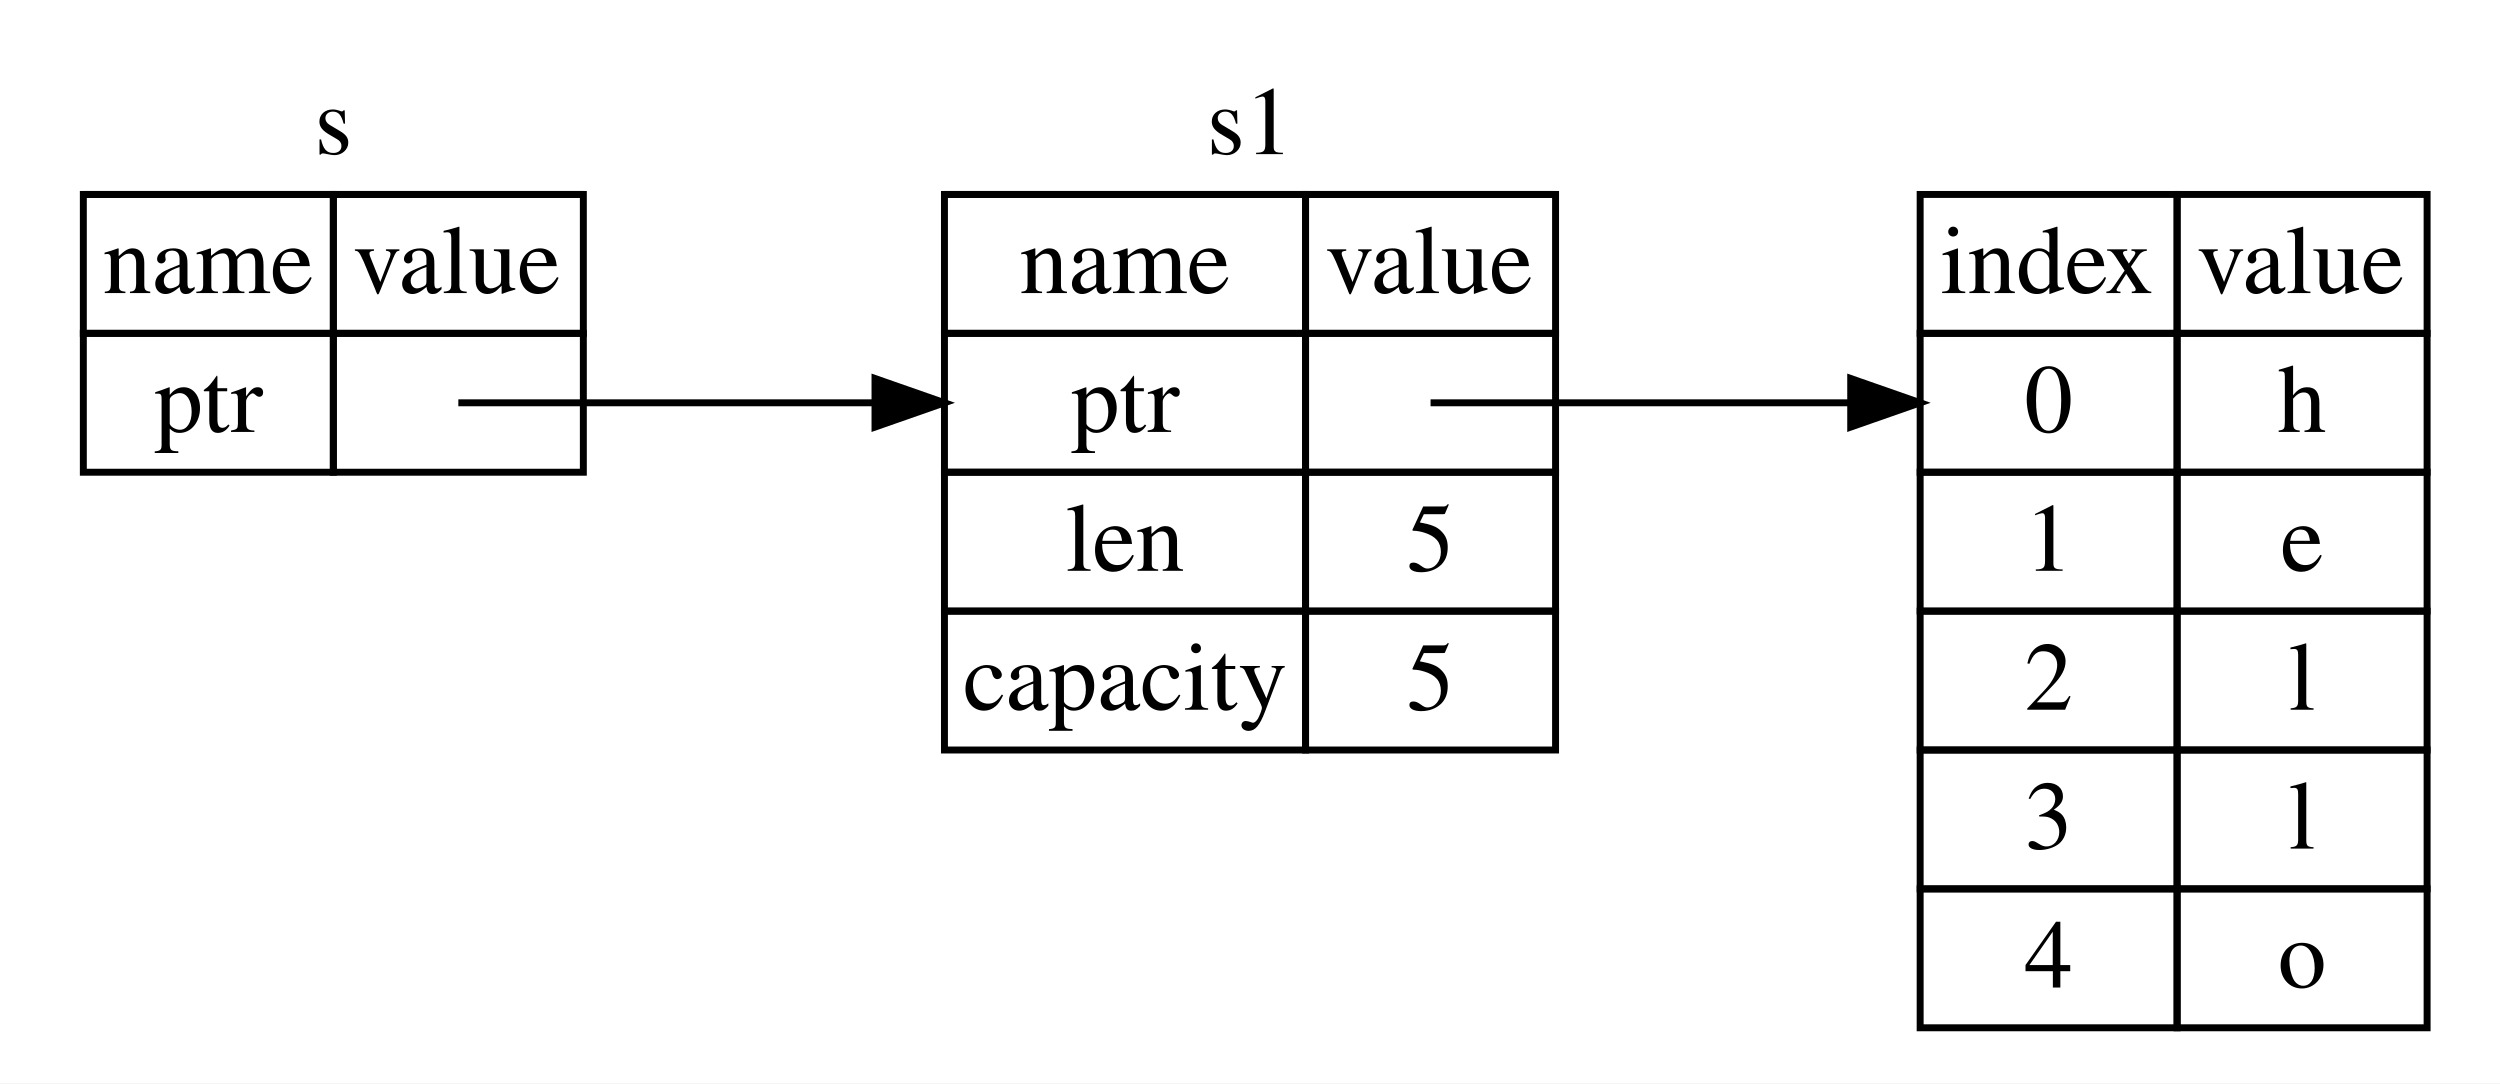
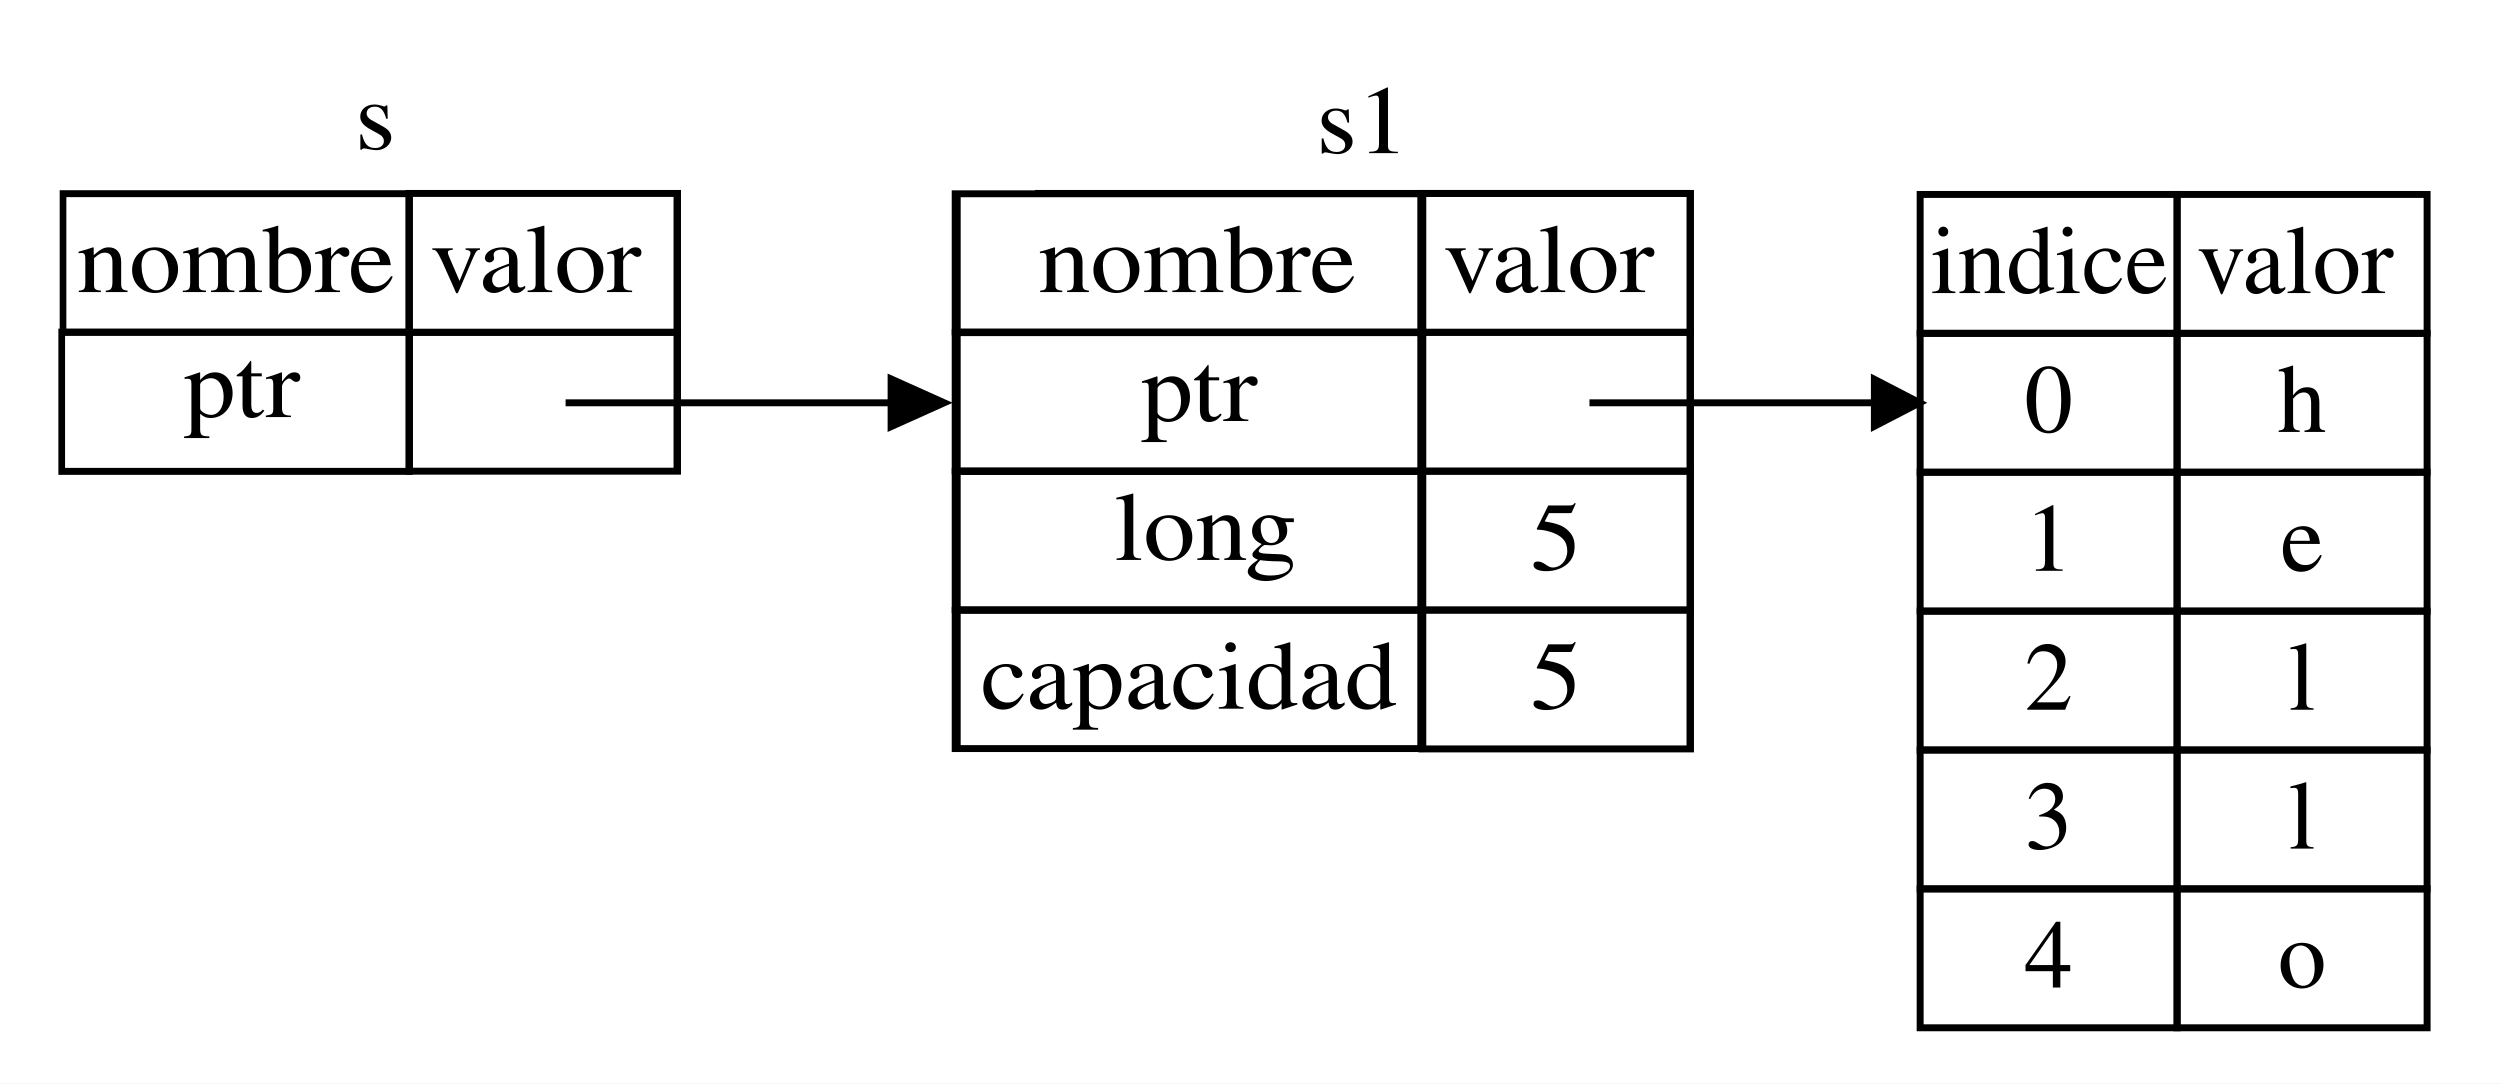
- <svg xmlns="http://www.w3.org/2000/svg" viewBox="0.00 0.00 1500.00 650.00">
+ <svg xmlns="http://www.w3.org/2000/svg" viewBox="0.00 0.00 1500.00 650.00" version="1.1" id="svg130">
+   <defs id="defs134" />
  <g id="graph0" class="graph" transform="scale(4.1667 4.1667) rotate(0) translate(4 152)">
-     <polygon fill="#ffffff" stroke="transparent" points="-4,4 -4,-152 357,-152 357,4 -4,4" />
-     <g id="node1" class="node">
-       <polyline fill="none" stroke="#000000" points="8,-124 80,-124 " />
-       <text text-anchor="start" x="41.276" y="-129.8" font-family="Times,serif" font-size="14.00" fill="#000000">s</text>
-       <polygon fill="none" stroke="#000000" points="8,-104 8,-124 44,-124 44,-104 8,-104" />
-       <text text-anchor="start" x="10.841" y="-109.8" font-family="Times,serif" font-size="14.00" fill="#000000">name</text>
-       <polygon fill="none" stroke="#000000" points="44,-104 44,-124 80,-124 80,-104 44,-104" />
-       <text text-anchor="start" x="46.841" y="-109.8" font-family="Times,serif" font-size="14.00" fill="#000000">value</text>
-       <polygon fill="none" stroke="#000000" points="8,-84 8,-104 44,-104 44,-84 8,-84" />
-       <text text-anchor="start" x="18.224" y="-89.8" font-family="Times,serif" font-size="14.00" fill="#000000">ptr</text>
-       <polygon fill="none" stroke="#000000" points="44,-84 44,-104 80,-104 80,-84 44,-84" />
-     </g>
-     <g id="node2" class="node">
-       <polyline fill="none" stroke="#000000" points="132,-124 220,-124 " />
-       <text text-anchor="start" x="169.776" y="-129.8" font-family="Times,serif" font-size="14.00" fill="#000000">s1</text>
-       <polygon fill="none" stroke="#000000" points="132,-104 132,-124 184,-124 184,-104 132,-104" />
-       <text text-anchor="start" x="142.841" y="-109.8" font-family="Times,serif" font-size="14.00" fill="#000000">name</text>
-       <polygon fill="none" stroke="#000000" points="184,-104 184,-124 220,-124 220,-104 184,-104" />
-       <text text-anchor="start" x="186.841" y="-109.8" font-family="Times,serif" font-size="14.00" fill="#000000">value</text>
-       <polygon fill="none" stroke="#000000" points="132,-84 132,-104 184,-104 184,-84 132,-84" />
-       <text text-anchor="start" x="150.224" y="-89.8" font-family="Times,serif" font-size="14.00" fill="#000000">ptr</text>
-       <polygon fill="none" stroke="#000000" points="184,-84 184,-104 220,-104 220,-84 184,-84" />
-       <polygon fill="none" stroke="#000000" points="132,-64 132,-84 184,-84 184,-64 132,-64" />
-       <text text-anchor="start" x="149.448" y="-69.8" font-family="Times,serif" font-size="14.00" fill="#000000">len</text>
-       <polygon fill="none" stroke="#000000" points="184,-64 184,-84 220,-84 220,-64 184,-64" />
-       <text text-anchor="start" x="198.5" y="-69.8" font-family="Times,serif" font-size="14.00" fill="#000000">5</text>
-       <polygon fill="none" stroke="#000000" points="132,-44 132,-64 184,-64 184,-44 132,-44" />
-       <text text-anchor="start" x="134.683" y="-49.8" font-family="Times,serif" font-size="14.00" fill="#000000">capacity</text>
-       <polygon fill="none" stroke="#000000" points="184,-44 184,-64 220,-64 220,-44 184,-44" />
-       <text text-anchor="start" x="198.5" y="-49.8" font-family="Times,serif" font-size="14.00" fill="#000000">5</text>
-     </g>
-     <g id="edge2" class="edge">
-       <path fill="none" stroke="#000000" d="M62,-94C62,-94 93.118,-94 121.951,-94" />
-       <polygon fill="#000000" stroke="#000000" points="122,-97.5 132,-94 122,-90.5 122,-97.5" />
+     <polygon fill="#ffffff" stroke="transparent" points="-4,4 -4,-152 357,-152 357,4 -4,4" id="polygon4" />
+     <g id="edge2" class="edge" transform="matrix(0.7793572,0,0,1,29.12485,0)">
+       <path d="m 62,-94 c 0,0 31.118,0 59.951,0" id="path66" style="fill:none;stroke:#000000" />
+       <polygon points="132,-94 122,-90.5 122,-97.5 " id="polygon68" style="fill:#000000;stroke:#000000" />
    </g>
    <g id="node3" class="node">
-       <polygon fill="none" stroke="#000000" points="272.5,-104 272.5,-124 309.5,-124 309.5,-104 272.5,-104" />
-       <text text-anchor="start" x="275.448" y="-109.8" font-family="Times,serif" font-size="14.00" fill="#000000">index</text>
-       <polygon fill="none" stroke="#000000" points="309.5,-104 309.5,-124 345.5,-124 345.5,-104 309.5,-104" />
-       <text text-anchor="start" x="312.341" y="-109.8" font-family="Times,serif" font-size="14.00" fill="#000000">value</text>
-       <polygon fill="none" stroke="#000000" points="272.5,-84 272.5,-104 309.5,-104 309.5,-84 272.5,-84" />
-       <text text-anchor="start" x="287.5" y="-89.8" font-family="Times,serif" font-size="14.00" fill="#000000">0</text>
-       <polygon fill="none" stroke="#000000" points="309.5,-84 309.5,-104 345.5,-104 345.5,-84 309.5,-84" />
-       <text text-anchor="start" x="324" y="-89.8" font-family="Times,serif" font-size="14.00" fill="#000000">h</text>
-       <polygon fill="none" stroke="#000000" points="272.5,-64 272.5,-84 309.5,-84 309.5,-64 272.5,-64" />
-       <text text-anchor="start" x="287.5" y="-69.8" font-family="Times,serif" font-size="14.00" fill="#000000">1</text>
-       <polygon fill="none" stroke="#000000" points="309.5,-64 309.5,-84 345.5,-84 345.5,-64 309.5,-64" />
-       <text text-anchor="start" x="324.393" y="-69.8" font-family="Times,serif" font-size="14.00" fill="#000000">e</text>
-       <polygon fill="none" stroke="#000000" points="272.5,-44 272.5,-64 309.5,-64 309.5,-44 272.5,-44" />
-       <text text-anchor="start" x="287.5" y="-49.8" font-family="Times,serif" font-size="14.00" fill="#000000">2</text>
-       <polygon fill="none" stroke="#000000" points="309.5,-44 309.5,-64 345.5,-64 345.5,-44 309.5,-44" />
-       <text text-anchor="start" x="325.555" y="-49.8" font-family="Times,serif" font-size="14.00" fill="#000000">l</text>
-       <polygon fill="none" stroke="#000000" points="272.5,-24 272.5,-44 309.5,-44 309.5,-24 272.5,-24" />
-       <text text-anchor="start" x="287.5" y="-29.8" font-family="Times,serif" font-size="14.00" fill="#000000">3</text>
-       <polygon fill="none" stroke="#000000" points="309.5,-24 309.5,-44 345.5,-44 345.5,-24 309.5,-24" />
-       <text text-anchor="start" x="325.555" y="-29.8" font-family="Times,serif" font-size="14.00" fill="#000000">l</text>
-       <polygon fill="none" stroke="#000000" points="272.5,-4 272.5,-24 309.5,-24 309.5,-4 272.5,-4" />
-       <text text-anchor="start" x="287.5" y="-9.8" font-family="Times,serif" font-size="14.00" fill="#000000">4</text>
-       <polygon fill="none" stroke="#000000" points="309.5,-4 309.5,-24 345.5,-24 345.5,-4 309.5,-4" />
-       <text text-anchor="start" x="324" y="-9.8" font-family="Times,serif" font-size="14.00" fill="#000000">o</text>
+       <polygon fill="none" stroke="#000000" points="272.5,-84 272.5,-104 309.5,-104 309.5,-84 272.5,-84" id="polygon81" />
+       <text text-anchor="start" x="287.5" y="-89.8" font-family="Times,serif" font-size="14.00" fill="#000000" id="text83">0</text>
+       <polygon fill="none" stroke="#000000" points="309.5,-84 309.5,-104 345.5,-104 345.5,-84 309.5,-84" id="polygon85" />
+       <text text-anchor="start" x="324" y="-89.8" font-family="Times,serif" font-size="14.00" fill="#000000" id="text87">h</text>
+       <polygon fill="none" stroke="#000000" points="272.5,-64 272.5,-84 309.5,-84 309.5,-64 272.5,-64" id="polygon89" />
+       <text text-anchor="start" x="287.5" y="-69.8" font-family="Times,serif" font-size="14.00" fill="#000000" id="text91">1</text>
+       <polygon fill="none" stroke="#000000" points="309.5,-64 309.5,-84 345.5,-84 345.5,-64 309.5,-64" id="polygon93" />
+       <text text-anchor="start" x="324.393" y="-69.8" font-family="Times,serif" font-size="14.00" fill="#000000" id="text95">e</text>
+       <polygon fill="none" stroke="#000000" points="272.5,-44 272.5,-64 309.5,-64 309.5,-44 272.5,-44" id="polygon97" />
+       <text text-anchor="start" x="287.5" y="-49.8" font-family="Times,serif" font-size="14.00" fill="#000000" id="text99">2</text>
+       <polygon fill="none" stroke="#000000" points="309.5,-44 309.5,-64 345.5,-64 345.5,-44 309.5,-44" id="polygon101" />
+       <text text-anchor="start" x="325.555" y="-49.8" font-family="Times,serif" font-size="14.00" fill="#000000" id="text103">l</text>
+       <polygon fill="none" stroke="#000000" points="272.5,-24 272.5,-44 309.5,-44 309.5,-24 272.5,-24" id="polygon105" />
+       <text text-anchor="start" x="287.5" y="-29.8" font-family="Times,serif" font-size="14.00" fill="#000000" id="text107">3</text>
+       <polygon fill="none" stroke="#000000" points="309.5,-24 309.5,-44 345.5,-44 345.5,-24 309.5,-24" id="polygon109" />
+       <text text-anchor="start" x="325.555" y="-29.8" font-family="Times,serif" font-size="14.00" fill="#000000" id="text111">l</text>
+       <polygon fill="none" stroke="#000000" points="272.5,-4 272.5,-24 309.5,-24 309.5,-4 272.5,-4" id="polygon113" />
+       <text text-anchor="start" x="287.5" y="-9.8" font-family="Times,serif" font-size="14.00" fill="#000000" id="text115">4</text>
+       <polygon fill="none" stroke="#000000" points="309.5,-4 309.5,-24 345.5,-24 345.5,-4 309.5,-4" id="polygon117" />
+       <text text-anchor="start" x="324" y="-9.8" font-family="Times,serif" font-size="14.00" fill="#000000" id="text119">o</text>
    </g>
-     <g id="edge1" class="edge">
-       <path fill="none" stroke="#000000" d="M202,-94C202,-94 233.341,-94 262.38,-94" />
-       <polygon fill="#000000" stroke="#000000" points="262.5,-97.5 272.5,-94 262.5,-90.5 262.5,-97.5" />
+     <g id="edge1" class="edge" transform="matrix(0.6754401,0,0,1,88.44258,0)">
+       <path d="m 202,-94 c 0,0 31.341,0 60.38,0" id="path124" style="fill:none;stroke:#000000" />
+       <polygon points="272.5,-94 262.5,-90.5 262.5,-97.5 " id="polygon126" style="fill:#000000;stroke:#000000" />
+     </g>
+     <g transform="translate(-398.3655,-197.9984)" id="node2" class="node">
+       <polygon style="fill:none;stroke:#000000" points="148.5,-124 185.5,-124 185.5,-104 148.5,-104 " id="polygon45" transform="translate(522.3655,197.9984)" />
+       <text x="672.39" y="88.198" font-size="14.00" id="text47" style="font-size:14px;font-family:Times, serif;text-anchor:start;fill:#000000">indice</text>
+       <polygon style="fill:none;stroke:#000000" points="185.5,-124 221.5,-124 221.5,-104 185.5,-104 " id="polygon49" transform="translate(522.3655,197.9984)" />
+       <text x="710.707" y="88.198" font-size="14.00" id="text51" style="font-size:14px;font-family:Times, serif;text-anchor:start;fill:#000000">valor</text>
    </g>
  </g>
+   <g id="node1-7" class="node" transform="matrix(4.468063,0,0,4.166096,585.2154,632.6607)">
+     <polyline points="8,-124 96,-124 " id="polyline8-3" style="fill:none;stroke:#000000" />
+     <text x="45.776" y="-129.8" font-size="14.00" id="text10-5" style="font-size:14px;font-family:Times, serif;text-anchor:start;fill:#000000">s1</text>
+     <polygon points="60,-124 60,-104 8,-104 8,-124 " id="polygon12-6" style="fill:none;stroke:#000000" transform="matrix(1.202383,0,0,0.9951312,-12.19179,-0.5550386)" />
+     <text x="8.451" y="-109.8" font-size="14.00" id="text14-2" style="font-size:14px;font-family:Times, serif;text-anchor:start;fill:#000000">nombre</text>
+     <polygon points="60,-124 96,-124 96,-104 60,-104 " id="polygon16-9" style="fill:none;stroke:#000000" />
+     <text x="62.841" y="-109.8" font-size="14.00" id="text18-1" style="font-size:14px;font-family:Times, serif;text-anchor:start;fill:#000000">valor</text>
+     <polygon points="60,-84 8,-84 8,-104 60,-104 " id="polygon20-2" style="fill:none;stroke:#000000" transform="matrix(1.202405,0,0,0.9951323,-12.19254,-0.4575662)" />
+     <text x="22.241" y="-91.224" font-size="14.00" id="text22-7" style="font-size:14px;font-family:Times, serif;text-anchor:start;fill:#000000">ptr</text>
+     <polygon points="60,-104 96,-104 96,-84 60,-84 " id="polygon24-0" style="fill:none;stroke:#000000" />
+     <polygon points="60,-84 60,-64 8,-64 8,-84 " id="polygon26" style="fill:none;stroke:#000000" transform="matrix(1.202383,0,0,0.9951312,-12.19179,-0.3602882)" />
+     <text x="18.666" y="-71.224" font-size="14.00" id="text28" style="font-size:14px;font-family:Times, serif;text-anchor:start;fill:#000000">long</text>
+     <polygon points="60,-84 96,-84 96,-64 60,-64 " id="polygon30" style="fill:none;stroke:#000000" />
+     <text x="74.5" y="-69.8" font-size="14.00" id="text32" style="font-size:14px;font-family:Times, serif;text-anchor:start;fill:#000000">5</text>
+     <polygon points="60,-64 60,-44 8,-44 8,-64 " id="polygon34" style="fill:none;stroke:#000000" transform="matrix(1.202383,0,0,0.9951312,-12.19179,-0.262913)" />
+     <text x="0.725" y="-49.8" font-size="14.00" id="text36" style="font-size:14px;font-family:Times, serif;text-anchor:start;fill:#000000">capacidad</text>
+     <polygon points="60,-64 96,-64 96,-44 60,-44 " id="polygon38" style="fill:none;stroke:#000000" />
+     <text x="74.5" y="-49.8" font-size="14.00" id="text40" style="font-size:14px;font-family:Times, serif;text-anchor:start;fill:#000000">5</text>
+   </g>
+   <g id="node1-9" class="node" transform="matrix(4.468063,0,0,4.166096,-22.57863,632.6607)">
+     <text x="52.711" y="-130.372" font-size="14.00" id="text10-0" style="font-size:14px;font-family:Times, serif;text-anchor:start;fill:#000000">s</text>
+     <polygon points="60,-124 60,-104 8,-104 8,-124 " id="polygon12-62" style="fill:none;stroke:#000000" transform="matrix(0.893938,0,0,0.998284,6.363719,-0.1784619)" />
+     <text x="15.386" y="-109.8" font-size="14.00" id="text14-6" style="font-size:14px;font-family:Times, serif;text-anchor:start;fill:#000000">nombre</text>
+     <polygon points="60,-124 96,-124 96,-104 60,-104 " id="polygon16-1" style="fill:none;stroke:#000000" />
+     <text x="62.841" y="-109.8" font-size="14.00" id="text18-8" style="font-size:14px;font-family:Times, serif;text-anchor:start;fill:#000000">valor</text>
+     <polygon points="8,-104 60,-104 60,-84 8,-84 " id="polygon20-7" style="fill:none;stroke:#000000" transform="matrix(0.898075,0,0,1.002691,6.1565,0.2529741)" />
+     <text x="29.709" y="-91.796" font-size="14.00" id="text22-9" style="font-size:14px;font-family:Times, serif;text-anchor:start;fill:#000000">ptr</text>
+     <polygon points="60,-104 96,-104 96,-84 60,-84 " id="polygon24-2" style="fill:none;stroke:#000000" />
+   </g>
</svg>
